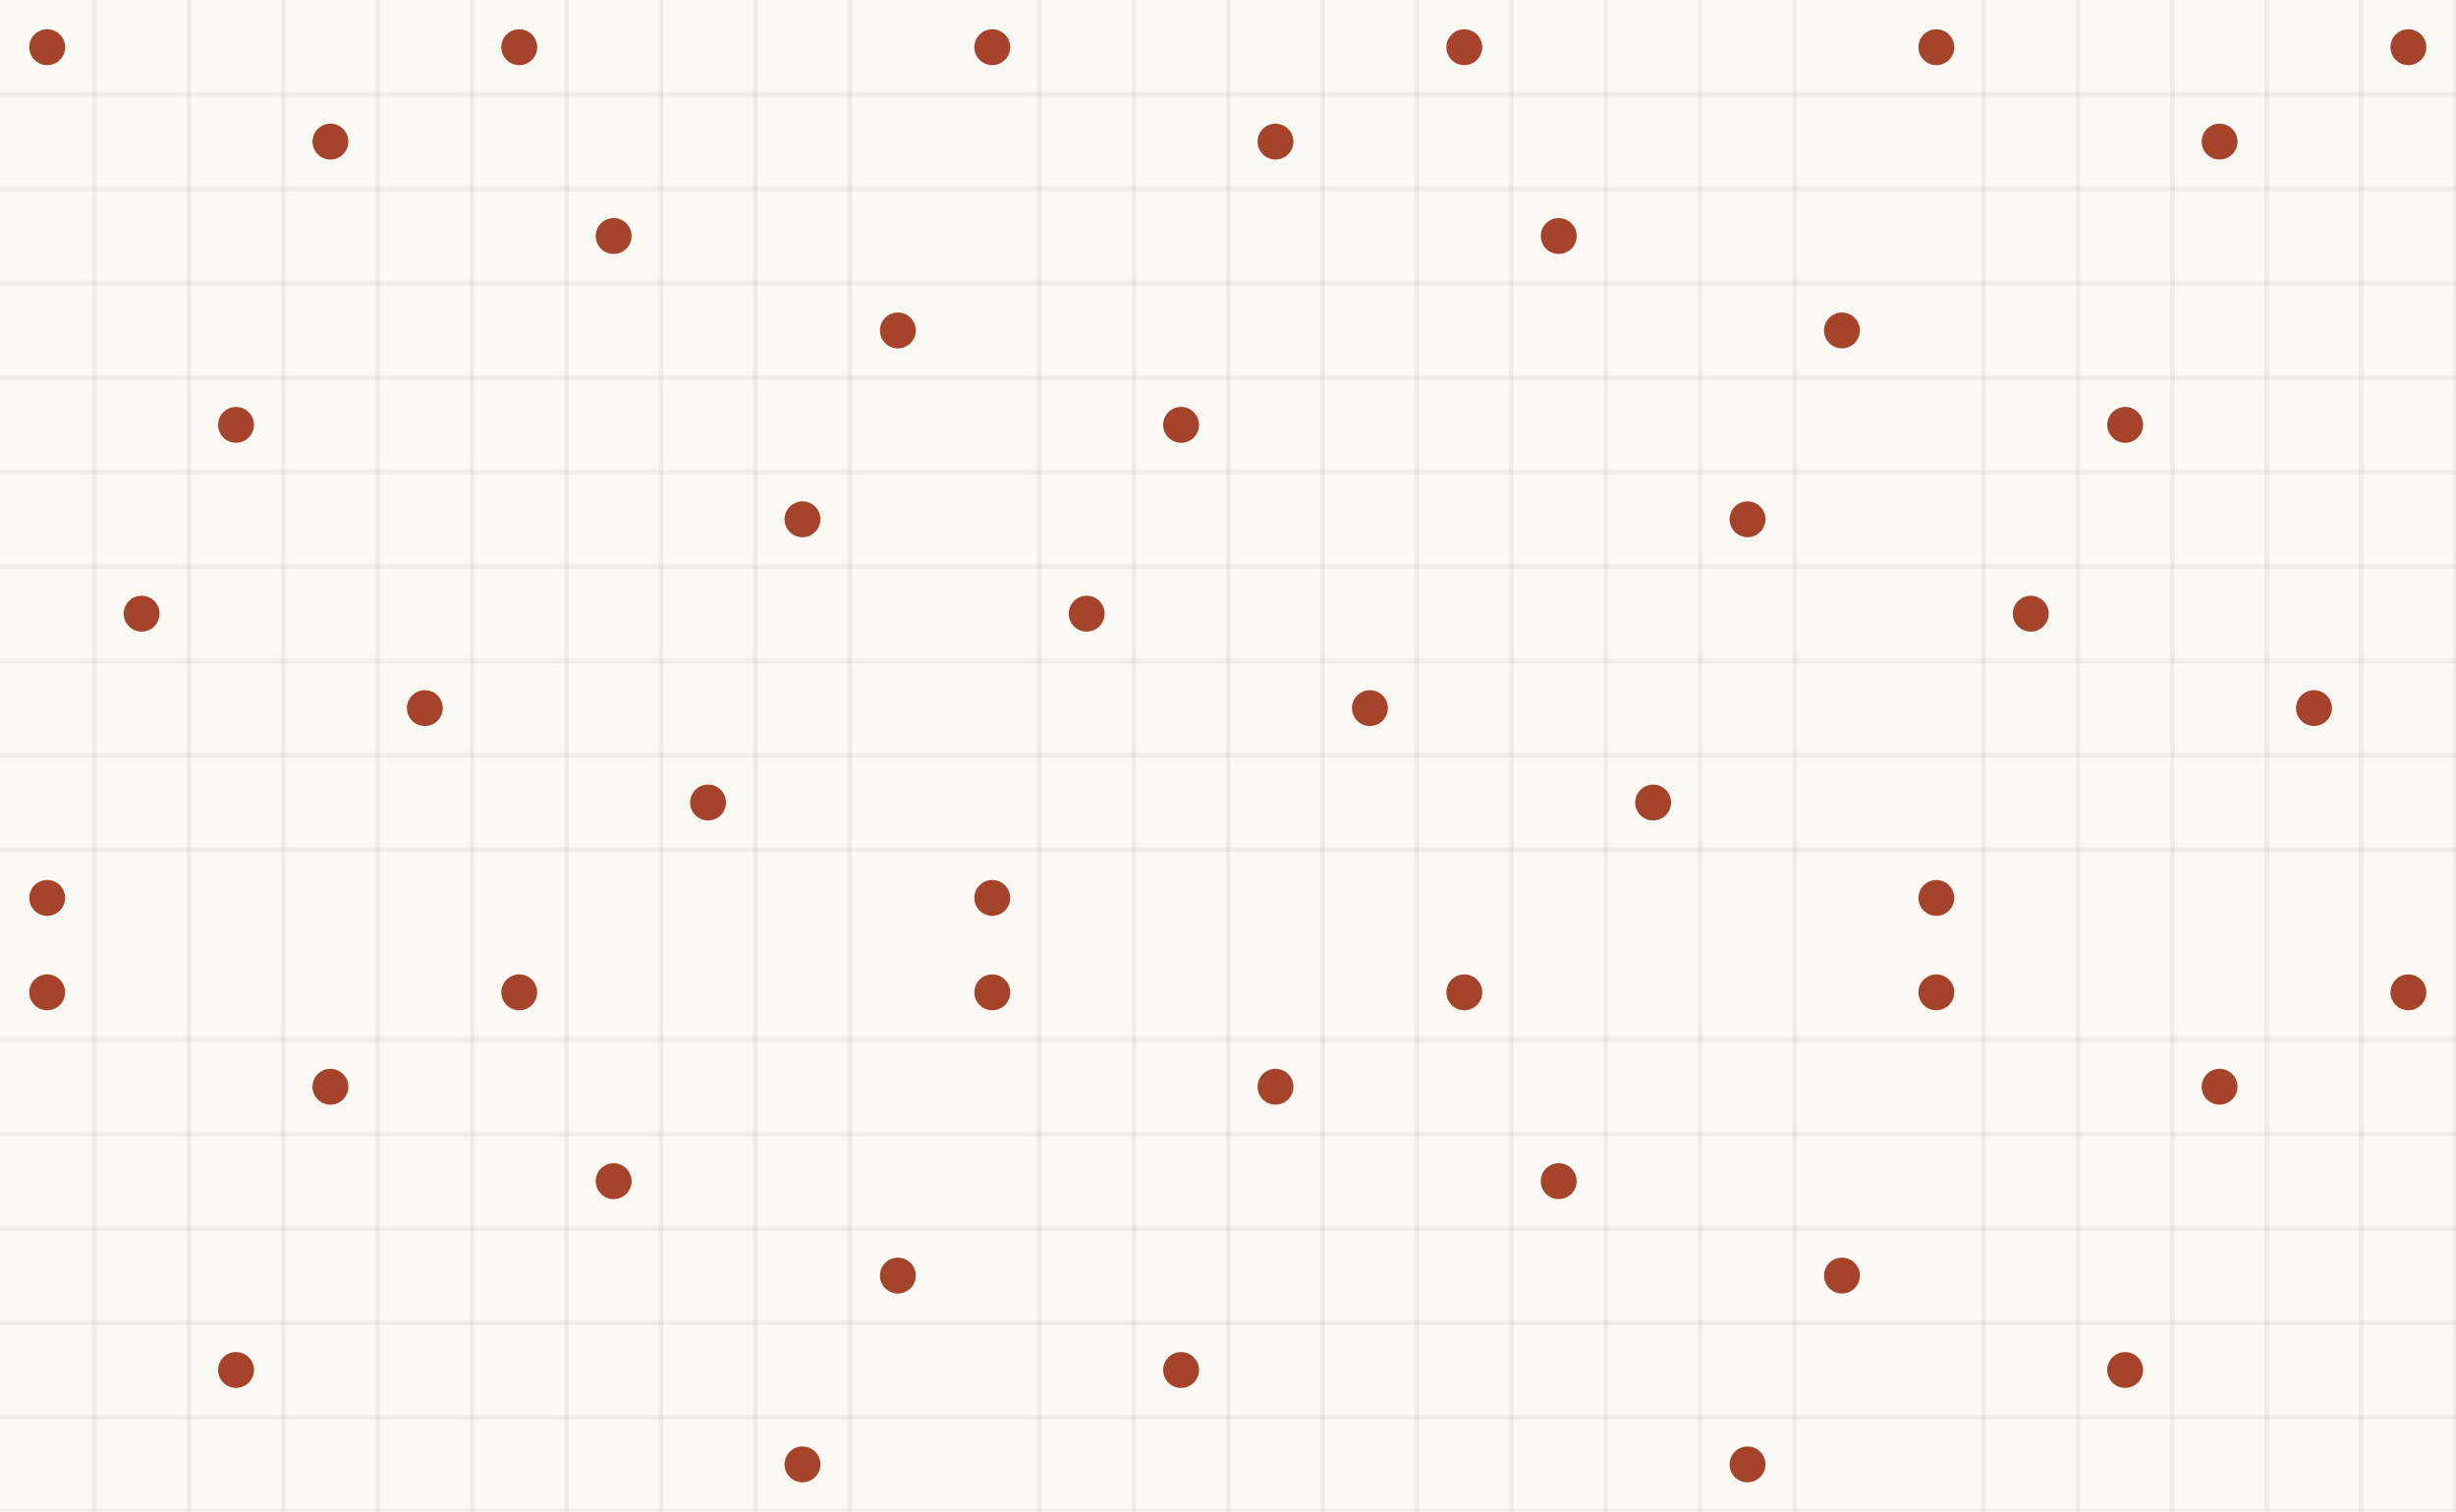
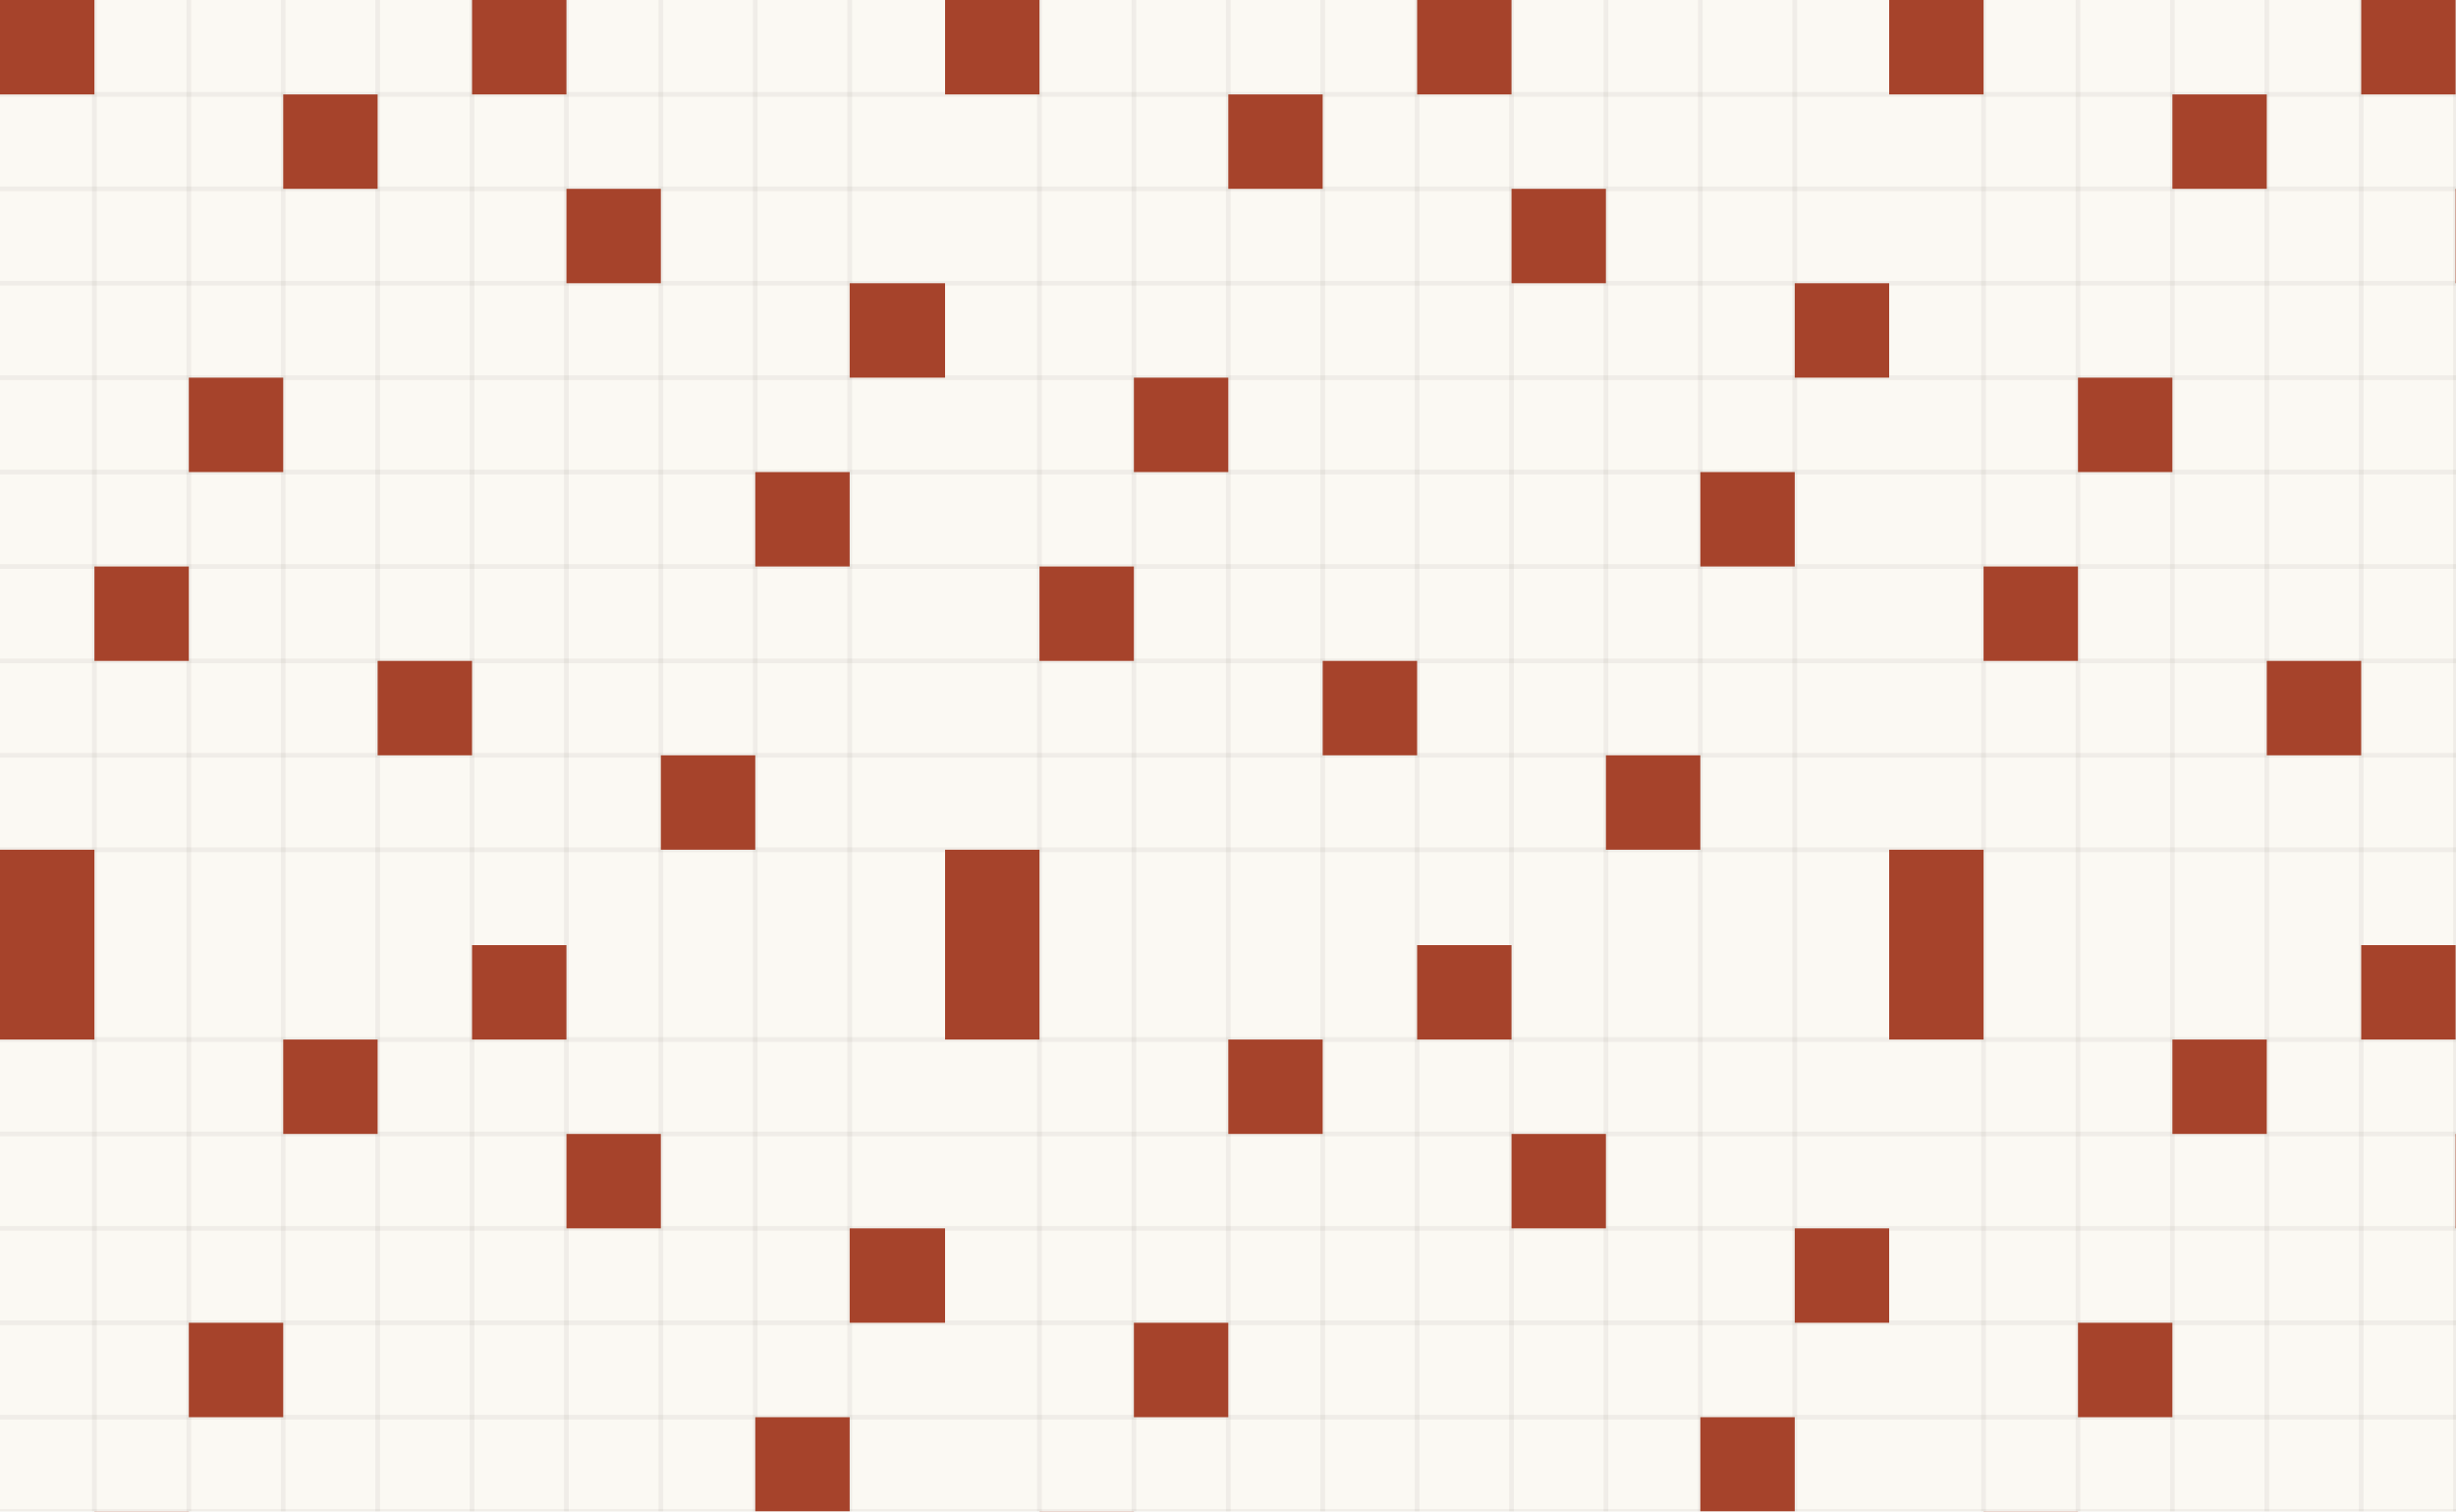
<svg xmlns="http://www.w3.org/2000/svg" viewBox="0 0 520 320" width="520" height="320" role="img" aria-label="四方向覆盖平铺样例">
  <defs>
    <pattern id="p" width="200" height="200" patternUnits="userSpaceOnUse">
      <g stroke="rgba(20,16,13,.05)" stroke-width="1">
        <line x1="20" y1="0" x2="20" y2="200" />
        <line x1="40" y1="0" x2="40" y2="200" />
        <line x1="60" y1="0" x2="60" y2="200" />
        <line x1="80" y1="0" x2="80" y2="200" />
        <line x1="100" y1="0" x2="100" y2="200" />
        <line x1="120" y1="0" x2="120" y2="200" />
        <line x1="140" y1="0" x2="140" y2="200" />
        <line x1="160" y1="0" x2="160" y2="200" />
        <line x1="180" y1="0" x2="180" y2="200" />
        <line x1="0" y1="20" x2="200" y2="20" />
        <line x1="0" y1="40" x2="200" y2="40" />
        <line x1="0" y1="60" x2="200" y2="60" />
        <line x1="0" y1="80" x2="200" y2="80" />
        <line x1="0" y1="100" x2="200" y2="100" />
        <line x1="0" y1="120" x2="200" y2="120" />
        <line x1="0" y1="140" x2="200" y2="140" />
        <line x1="0" y1="160" x2="200" y2="160" />
        <line x1="0" y1="180" x2="200" y2="180" />
      </g>
      <g fill="#a6432b">
-         <circle cx="10" cy="10" r="3.80" />
-         <circle cx="110" cy="10" r="3.80" />
-         <circle cx="70" cy="30" r="3.80" />
-         <circle cx="130" cy="50" r="3.80" />
-         <circle cx="190" cy="70" r="3.80" />
-         <circle cx="50" cy="90" r="3.80" />
-         <circle cx="170" cy="110" r="3.80" />
-         <circle cx="30" cy="130" r="3.80" />
-         <circle cx="90" cy="150" r="3.80" />
-         <circle cx="150" cy="170" r="3.80" />
-         <circle cx="10" cy="190" r="3.80" />
+         <rect x="0" y="0" width="20" height="20" />
+         <rect x="100" y="0" width="20" height="20" />
+         <rect x="60" y="20" width="20" height="20" />
+         <rect x="120" y="40" width="20" height="20" />
+         <rect x="180" y="60" width="20" height="20" />
+         <rect x="40" y="80" width="20" height="20" />
+         <rect x="160" y="100" width="20" height="20" />
+         <rect x="20" y="120" width="20" height="20" />
+         <rect x="80" y="140" width="20" height="20" />
+         <rect x="140" y="160" width="20" height="20" />
+         <rect x="0" y="180" width="20" height="20" />
      </g>
    </pattern>
  </defs>
  <rect width="100%" height="100%" fill="#fbf9f3" />
  <rect width="100%" height="100%" fill="url(#p)" />
</svg>
